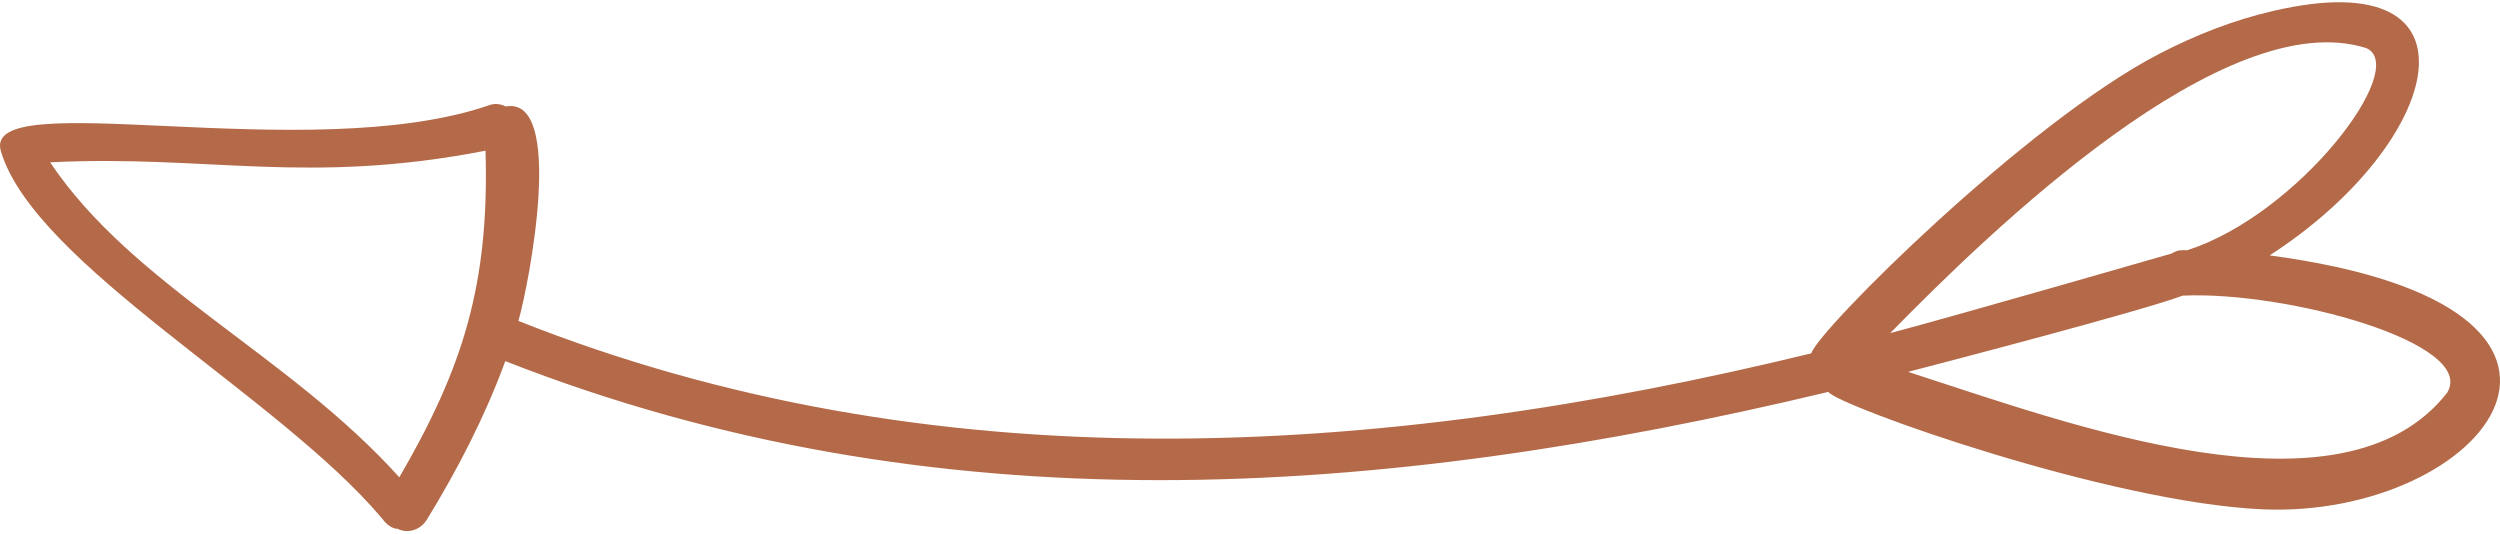
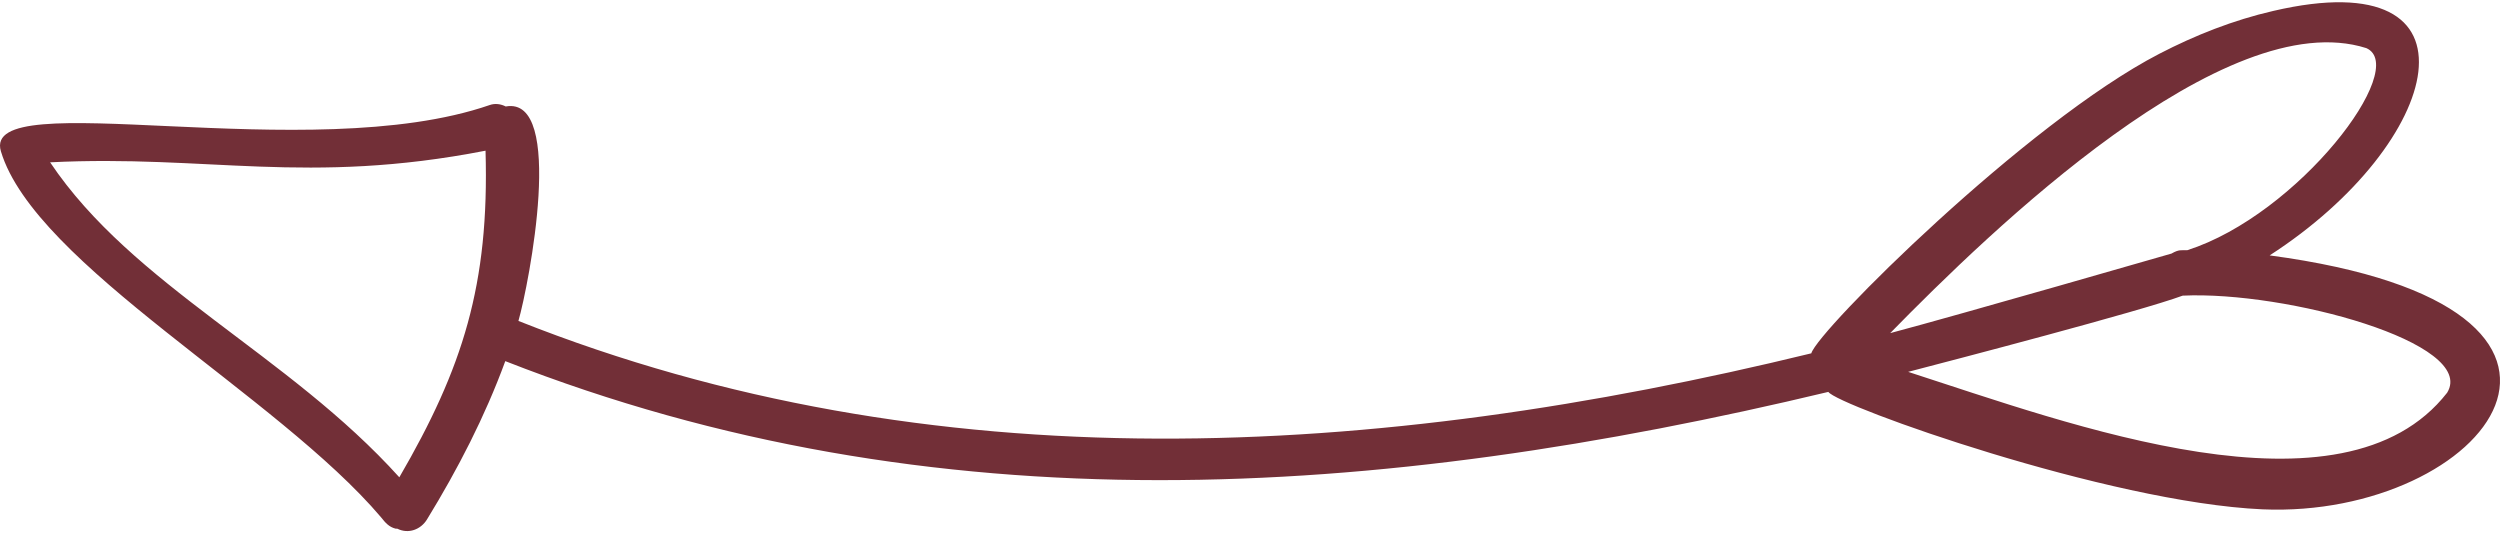
<svg xmlns="http://www.w3.org/2000/svg" width="100%" height="100%" viewBox="0 0 300 64" version="1.1" xml:space="preserve" style="fill-rule:evenodd;clip-rule:evenodd;stroke-linejoin:round;stroke-miterlimit:2;">
  <g transform="matrix(0.139644,-3.63714,3.63714,0.139644,-681.713,455.992)">
-     <path d="M127.388,182.57C123.703,183.832 119.69,192.01 115.807,195.561C115.637,195.706 115.503,195.832 115.457,196.047C115.453,196.067 115.459,196.087 115.457,196.107C115.288,196.48 115.457,196.882 115.802,197.074C117.5,198.027 119.263,198.853 121.114,199.452C116.112,213.804 117.644,228.352 121.774,243.078C121.33,243.401 118.486,252.432 118.454,257.528C118.418,264.854 125.61,270.323 126.829,257.444C130.757,263.045 136.831,264.35 134.887,257.252C134.534,255.952 133.995,254.724 133.33,253.552C130.897,249.262 123.778,242.649 123.023,242.468C118.972,228.252 117.563,213.685 122.455,199.834C123.681,200.135 129.935,201.102 129.504,199.145C129.579,198.981 129.601,198.793 129.532,198.617C127.243,192.737 129.594,181.814 127.388,182.57ZM122.531,263.466C117.991,260.198 121.022,251.07 122.535,245.682C122.959,247.088 124.825,253.26 125.393,254.629C125.683,258.024 124.208,264.399 122.531,263.466ZM133.78,260.367C133.194,261.836 128.212,258.343 126.897,254.727C126.88,254.514 126.919,254.456 126.765,254.208C126.765,254.208 124.499,247.353 123.788,245.041C127.304,248.229 135.079,255.661 133.78,260.367ZM128.022,198.535C123.61,198.832 120.835,198.063 117.153,196.108C121.07,192.294 123.123,187.093 127.088,184.205C127.545,189.369 126.65,192.695 128.022,198.535Z" style="fill:rgb(180,106,72);fill-rule:nonzero;" />
+     <path d="M127.388,182.57C123.703,183.832 119.69,192.01 115.807,195.561C115.637,195.706 115.503,195.832 115.457,196.047C115.453,196.067 115.459,196.087 115.457,196.107C115.288,196.48 115.457,196.882 115.802,197.074C117.5,198.027 119.263,198.853 121.114,199.452C116.112,213.804 117.644,228.352 121.774,243.078C121.33,243.401 118.486,252.432 118.454,257.528C118.418,264.854 125.61,270.323 126.829,257.444C130.757,263.045 136.831,264.35 134.887,257.252C134.534,255.952 133.995,254.724 133.33,253.552C130.897,249.262 123.778,242.649 123.023,242.468C118.972,228.252 117.563,213.685 122.455,199.834C123.681,200.135 129.935,201.102 129.504,199.145C129.579,198.981 129.601,198.793 129.532,198.617C127.243,192.737 129.594,181.814 127.388,182.57ZM122.531,263.466C117.991,260.198 121.022,251.07 122.535,245.682C122.959,247.088 124.825,253.26 125.393,254.629C125.683,258.024 124.208,264.399 122.531,263.466ZM133.78,260.367C133.194,261.836 128.212,258.343 126.897,254.727C126.88,254.514 126.919,254.456 126.765,254.208C126.765,254.208 124.499,247.353 123.788,245.041C127.304,248.229 135.079,255.661 133.78,260.367ZM128.022,198.535C123.61,198.832 120.835,198.063 117.153,196.108C121.07,192.294 123.123,187.093 127.088,184.205C127.545,189.369 126.65,192.695 128.022,198.535Z" style="fill:rgb(114,47,55);fill-rule:nonzero;" />
  </g>
</svg>
